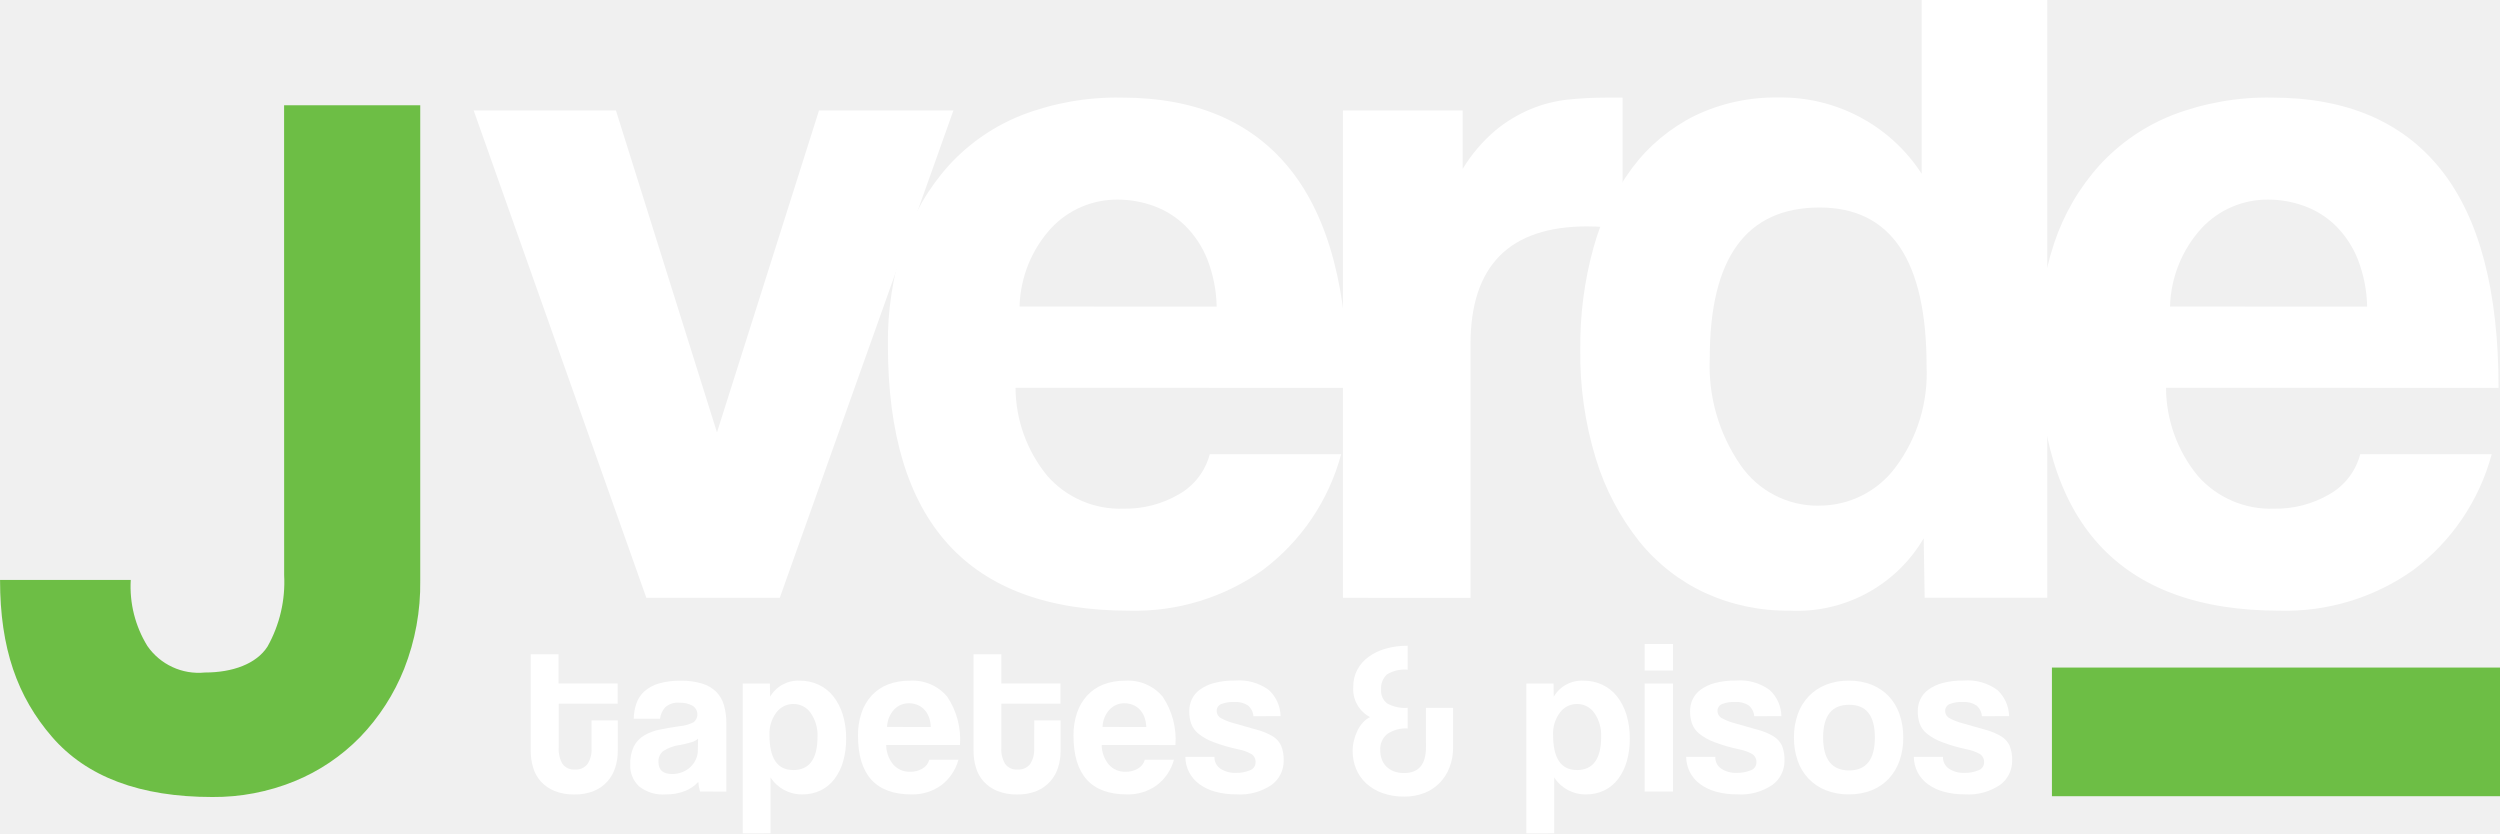
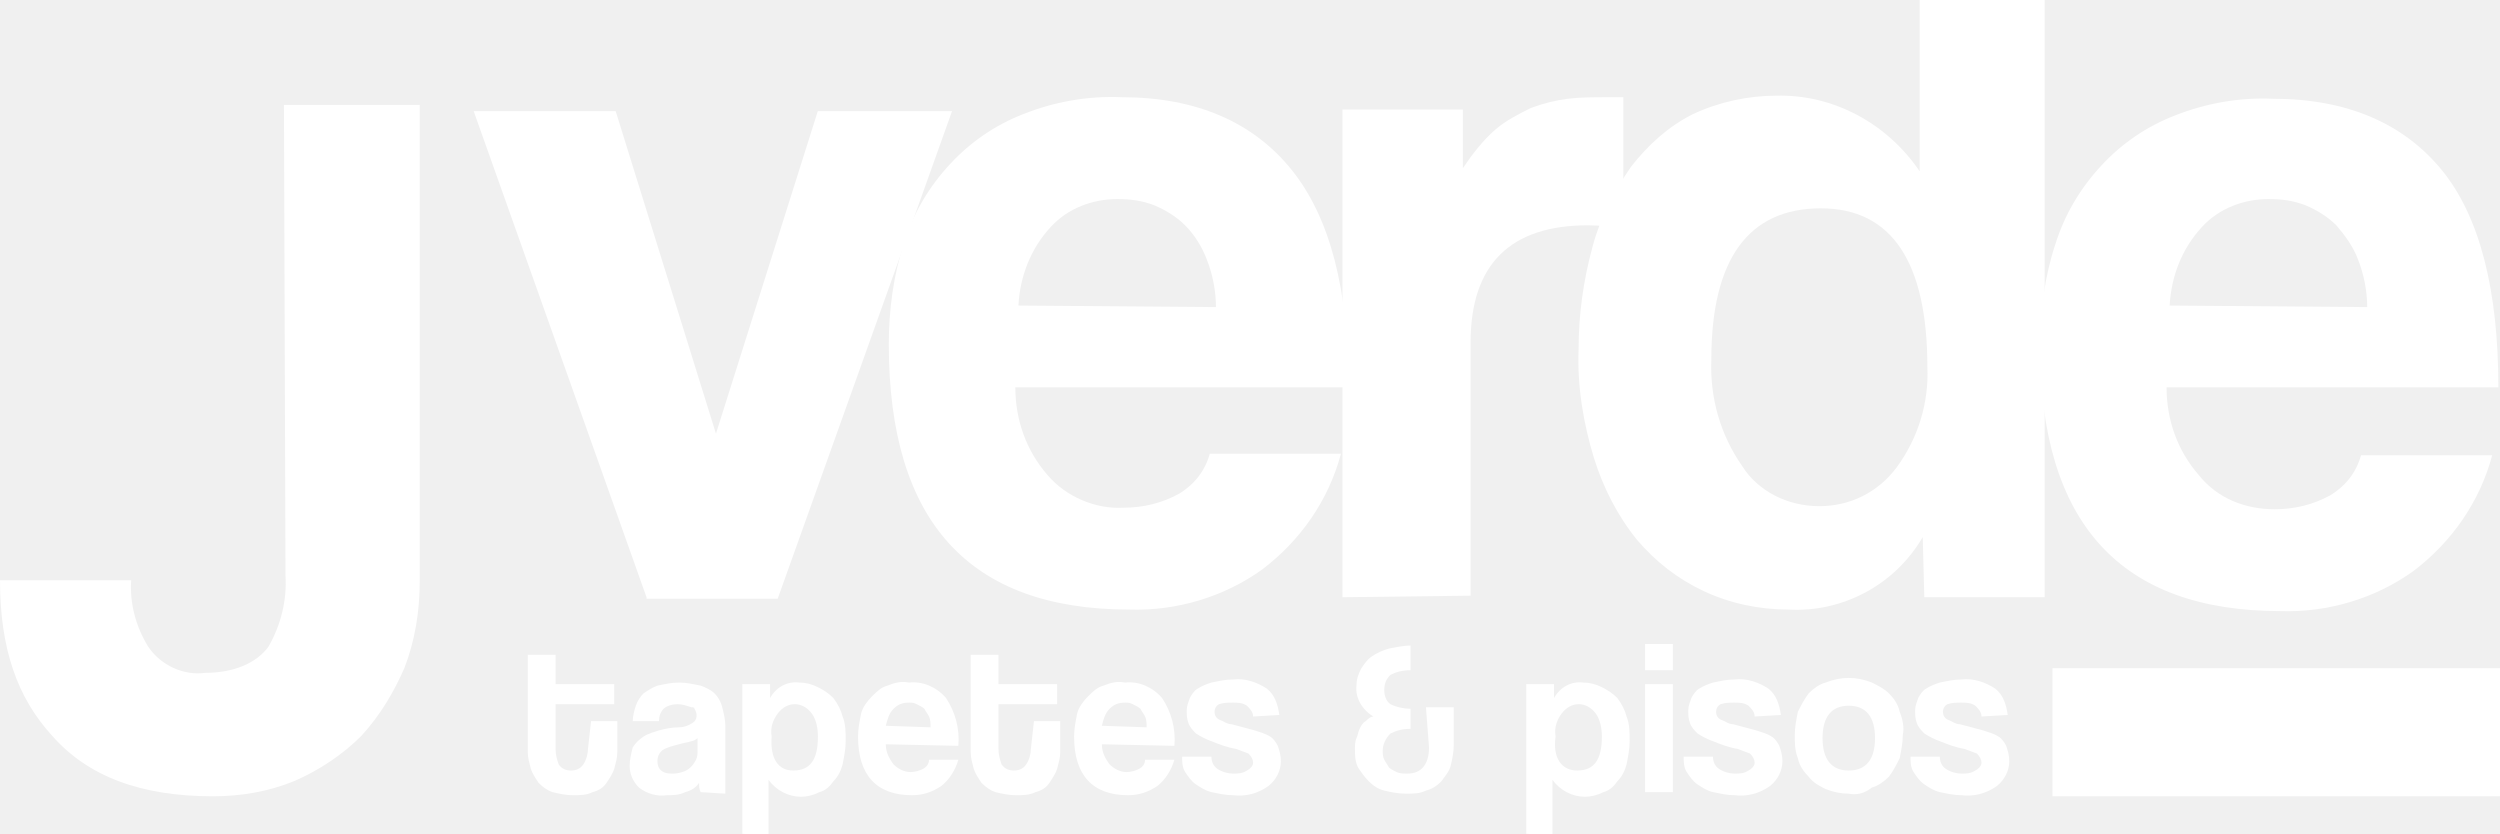
- <svg xmlns="http://www.w3.org/2000/svg" width="162" height="54" viewBox="0 0 162 54">
-   <g id="Grupo_49" data-name="Grupo 49" transform="translate(-122 -23)">
-     <g id="Grupo_1" data-name="Grupo 1" transform="translate(156.401 64.73)">
-       <path id="Caminho_1" data-name="Caminho 1" d="M300.928,452.585h1.7v1.992a3.453,3.453,0,0,1-.162,1.06,2.491,2.491,0,0,1-.507.9,2.421,2.421,0,0,1-.874.619,3.18,3.18,0,0,1-1.261.228,3.312,3.312,0,0,1-1.3-.228,2.449,2.449,0,0,1-.881-.612,2.332,2.332,0,0,1-.5-.9,3.716,3.716,0,0,1-.155-1.081V448.3h1.8v1.892h3.833V451.5H298.8v2.874a1.824,1.824,0,0,0,.247,1.031.908.908,0,0,0,.81.363.938.938,0,0,0,.81-.356,1.688,1.688,0,0,0,.261-1.01Z" transform="translate(-296.997 -447.633)" fill="#fff" />
-       <path id="Caminho_2" data-name="Caminho 2" d="M338.821,465.281a2.851,2.851,0,0,1-.113-.626,2.26,2.26,0,0,1-.86.591,3.239,3.239,0,0,1-1.24.221,2.464,2.464,0,0,1-1.754-.534,1.834,1.834,0,0,1-.557-1.387,2.557,2.557,0,0,1,.24-1.2,1.8,1.8,0,0,1,.662-.7,3.177,3.177,0,0,1,1.008-.377q.584-.121,1.275-.22a2.435,2.435,0,0,0,.93-.263.654.654,0,0,0-.078-1.067,1.638,1.638,0,0,0-.852-.192,1.224,1.224,0,0,0-.909.285,1.339,1.339,0,0,0-.345.754h-1.705a3.2,3.2,0,0,1,.176-1,1.909,1.909,0,0,1,.521-.783,2.436,2.436,0,0,1,.937-.505,4.84,4.84,0,0,1,1.409-.178,4.537,4.537,0,0,1,1.388.185,2.231,2.231,0,0,1,.916.534,2.039,2.039,0,0,1,.5.868,4.106,4.106,0,0,1,.155,1.174v4.425Zm-.127-3.429a.988.988,0,0,1-.408.228,7.39,7.39,0,0,1-.775.185,2.611,2.611,0,0,0-1.085.4.849.849,0,0,0-.3.7q0,.783.888.782a1.751,1.751,0,0,0,.655-.121,1.6,1.6,0,0,0,.874-.811,1.343,1.343,0,0,0,.134-.59Z" transform="translate(-327.859 -455.72)" fill="#fff" />
-       <path id="Caminho_3" data-name="Caminho 3" d="M376.5,467.991v-9.709h1.761l.014.854a2.109,2.109,0,0,1,1.93-1.039,2.847,2.847,0,0,1,1.2.256,2.639,2.639,0,0,1,.951.74,3.6,3.6,0,0,1,.62,1.181,5.127,5.127,0,0,1,.226,1.579,5.262,5.262,0,0,1-.19,1.458,3.457,3.457,0,0,1-.557,1.146,2.517,2.517,0,0,1-.895.747,2.663,2.663,0,0,1-1.2.263,2.4,2.4,0,0,1-2.057-1.1v3.62Zm3.269-4.1q1.578,0,1.578-2.163a2.508,2.508,0,0,0-.437-1.53,1.344,1.344,0,0,0-1.127-.59,1.363,1.363,0,0,0-1.106.555,2.253,2.253,0,0,0-.444,1.451Q378.23,463.887,379.766,463.887Z" transform="translate(-362.773 -455.72)" fill="#fff" />
-       <path id="Caminho_4" data-name="Caminho 4" d="M421.589,462.265a2.01,2.01,0,0,0,.458,1.266,1.388,1.388,0,0,0,1.092.47,1.523,1.523,0,0,0,.8-.206.933.933,0,0,0,.444-.576h1.888a3.071,3.071,0,0,1-1.127,1.665,3.172,3.172,0,0,1-1.916.584q-3.466,0-3.466-3.813a4.478,4.478,0,0,1,.225-1.465,3.169,3.169,0,0,1,.655-1.124,2.826,2.826,0,0,1,1.05-.718,3.8,3.8,0,0,1,1.423-.249,2.917,2.917,0,0,1,2.431,1.039,4.978,4.978,0,0,1,.824,3.13Zm2.889-1.167a1.967,1.967,0,0,0-.134-.676,1.414,1.414,0,0,0-.317-.484,1.259,1.259,0,0,0-.451-.285,1.512,1.512,0,0,0-.521-.092,1.294,1.294,0,0,0-.951.405,1.74,1.74,0,0,0-.458,1.131Z" transform="translate(-398.565 -455.72)" fill="#fff" />
-       <path id="Caminho_5" data-name="Caminho 5" d="M467.11,452.585h1.705v1.992a3.453,3.453,0,0,1-.162,1.06,2.49,2.49,0,0,1-.507.9,2.422,2.422,0,0,1-.874.619,3.179,3.179,0,0,1-1.261.228,3.312,3.312,0,0,1-1.3-.228,2.45,2.45,0,0,1-.881-.612,2.329,2.329,0,0,1-.5-.9,3.71,3.71,0,0,1-.155-1.081V448.3h1.8v1.892h3.833V451.5h-3.833v2.874a1.824,1.824,0,0,0,.247,1.031.908.908,0,0,0,.81.363.938.938,0,0,0,.81-.356,1.687,1.687,0,0,0,.261-1.01Z" transform="translate(-434.49 -447.633)" fill="#fff" />
-       <path id="Caminho_6" data-name="Caminho 6" d="M502.475,462.265a2.01,2.01,0,0,0,.458,1.266,1.388,1.388,0,0,0,1.092.47,1.523,1.523,0,0,0,.8-.206.934.934,0,0,0,.444-.576h1.888a3.07,3.07,0,0,1-1.127,1.665,3.173,3.173,0,0,1-1.916.584q-3.466,0-3.466-3.813a4.477,4.477,0,0,1,.225-1.465,3.17,3.17,0,0,1,.655-1.124,2.824,2.824,0,0,1,1.05-.718A3.8,3.8,0,0,1,504,458.1a2.917,2.917,0,0,1,2.431,1.039,4.978,4.978,0,0,1,.824,3.13Zm2.889-1.167a1.968,1.968,0,0,0-.134-.676,1.417,1.417,0,0,0-.317-.484,1.259,1.259,0,0,0-.451-.285,1.513,1.513,0,0,0-.521-.092,1.294,1.294,0,0,0-.951.405,1.74,1.74,0,0,0-.458,1.131Z" transform="translate(-465.487 -455.72)" fill="#fff" />
-       <path id="Caminho_7" data-name="Caminho 7" d="M547.088,460.4a1.029,1.029,0,0,0-.359-.7,1.446,1.446,0,0,0-.881-.221,2.085,2.085,0,0,0-.853.135.472.472,0,0,0-.289.462.513.513,0,0,0,.289.455,3.684,3.684,0,0,0,.838.327l1.522.434a3.76,3.76,0,0,1,.994.42,1.4,1.4,0,0,1,.535.6,2.43,2.43,0,0,1,.162.975,1.914,1.914,0,0,1-.775,1.558,3.625,3.625,0,0,1-2.3.619,4.979,4.979,0,0,1-1.353-.171,3.142,3.142,0,0,1-1.036-.491,2.238,2.238,0,0,1-.662-.768,2.272,2.272,0,0,1-.247-1h1.888a.881.881,0,0,0,.388.768,1.722,1.722,0,0,0,1.008.27,2.221,2.221,0,0,0,.895-.164.535.535,0,0,0,.373-.505.6.6,0,0,0-.275-.555,2.846,2.846,0,0,0-.838-.3,10.88,10.88,0,0,1-1.635-.477,3.422,3.422,0,0,1-.965-.548,1.508,1.508,0,0,1-.465-.655,2.482,2.482,0,0,1-.12-.8,1.8,1.8,0,0,1,.162-.754,1.656,1.656,0,0,1,.514-.626,2.756,2.756,0,0,1,.916-.434,5.014,5.014,0,0,1,1.381-.164,3.24,3.24,0,0,1,2.184.612,2.363,2.363,0,0,1,.761,1.693Z" transform="translate(-500.265 -455.72)" fill="#fff" />
-       <path id="Caminho_8" data-name="Caminho 8" d="M610.195,449.145h1.761v2.547a3.562,3.562,0,0,1-.233,1.316,2.949,2.949,0,0,1-.648,1.01,2.844,2.844,0,0,1-.993.647,3.472,3.472,0,0,1-1.282.228,4.116,4.116,0,0,1-1.423-.228,3.084,3.084,0,0,1-1.05-.626,2.659,2.659,0,0,1-.655-.939,3,3,0,0,1-.225-1.167,2.871,2.871,0,0,1,.085-.676,3.111,3.111,0,0,1,.232-.648,2.211,2.211,0,0,1,.359-.526,1.5,1.5,0,0,1,.451-.341,2.043,2.043,0,0,1-1.085-1.978,2.29,2.29,0,0,1,.254-1.081,2.468,2.468,0,0,1,.719-.832,3.483,3.483,0,0,1,1.113-.541,5.043,5.043,0,0,1,1.437-.192v1.551a2.192,2.192,0,0,0-1.339.306,1.213,1.213,0,0,0-.381,1,1.014,1.014,0,0,0,.395.882,2.331,2.331,0,0,0,1.325.284v1.337a2.15,2.15,0,0,0-1.31.349,1.256,1.256,0,0,0-.465,1.074,1.69,1.69,0,0,0,.092.562,1.259,1.259,0,0,0,.282.462,1.387,1.387,0,0,0,.479.32,1.8,1.8,0,0,0,.7.121q1.409,0,1.409-1.679Z" transform="translate(-552.197 -445.004)" fill="#fff" />
-       <path id="Caminho_9" data-name="Caminho 9" d="M670.661,467.991v-9.709h1.761l.014.854a2.109,2.109,0,0,1,1.931-1.039,2.848,2.848,0,0,1,1.2.256,2.642,2.642,0,0,1,.951.74,3.607,3.607,0,0,1,.62,1.181,5.128,5.128,0,0,1,.225,1.579,5.262,5.262,0,0,1-.19,1.458,3.466,3.466,0,0,1-.557,1.146,2.516,2.516,0,0,1-.895.747,2.663,2.663,0,0,1-1.2.263,2.4,2.4,0,0,1-2.057-1.1v3.62Zm3.269-4.1q1.578,0,1.578-2.163a2.506,2.506,0,0,0-.437-1.53,1.343,1.343,0,0,0-1.127-.59,1.363,1.363,0,0,0-1.106.555,2.254,2.254,0,0,0-.444,1.451Q672.394,463.887,673.93,463.887Z" transform="translate(-606.154 -455.72)" fill="#fff" />
-       <path id="Caminho_10" data-name="Caminho 10" d="M715.065,446.186v-1.721H716.9v1.721Zm0,7.84v-7H716.9v7Z" transform="translate(-642.892 -444.465)" fill="#fff" />
-       <path id="Caminho_11" data-name="Caminho 11" d="M735.064,460.4a1.03,1.03,0,0,0-.359-.7,1.446,1.446,0,0,0-.881-.221,2.084,2.084,0,0,0-.852.135.472.472,0,0,0-.289.462.513.513,0,0,0,.289.455,3.678,3.678,0,0,0,.839.327l1.522.434a3.763,3.763,0,0,1,.993.42,1.4,1.4,0,0,1,.535.6,2.435,2.435,0,0,1,.162.975,1.915,1.915,0,0,1-.775,1.558,3.626,3.626,0,0,1-2.3.619,4.981,4.981,0,0,1-1.353-.171,3.144,3.144,0,0,1-1.036-.491,2.239,2.239,0,0,1-.662-.768,2.275,2.275,0,0,1-.246-1h1.888a.881.881,0,0,0,.388.768,1.723,1.723,0,0,0,1.008.27,2.22,2.22,0,0,0,.895-.164.535.535,0,0,0,.373-.505.6.6,0,0,0-.275-.555,2.849,2.849,0,0,0-.839-.3,10.883,10.883,0,0,1-1.634-.477,3.424,3.424,0,0,1-.965-.548,1.505,1.505,0,0,1-.465-.655,2.484,2.484,0,0,1-.12-.8,1.8,1.8,0,0,1,.162-.754,1.653,1.653,0,0,1,.514-.626,2.751,2.751,0,0,1,.916-.434,5.013,5.013,0,0,1,1.381-.164,3.24,3.24,0,0,1,2.184.612,2.364,2.364,0,0,1,.761,1.693Z" transform="translate(-655.789 -455.72)" fill="#fff" />
-       <path id="Caminho_12" data-name="Caminho 12" d="M774.7,465.466a3.963,3.963,0,0,1-1.508-.271,3.159,3.159,0,0,1-1.12-.754,3.219,3.219,0,0,1-.7-1.166,4.483,4.483,0,0,1-.239-1.494,4.41,4.41,0,0,1,.247-1.508,3.252,3.252,0,0,1,.712-1.167,3.171,3.171,0,0,1,1.12-.747,3.959,3.959,0,0,1,1.486-.263,3.868,3.868,0,0,1,1.466.263,3.169,3.169,0,0,1,1.106.74,3.239,3.239,0,0,1,.7,1.16,4.464,4.464,0,0,1,.246,1.522,4.4,4.4,0,0,1-.246,1.515,3.321,3.321,0,0,1-.7,1.16,3.1,3.1,0,0,1-1.113.747A3.876,3.876,0,0,1,774.7,465.466Zm0-1.551q1.677,0,1.677-2.134t-1.677-2.12q-1.677,0-1.677,2.12T774.7,463.915Z" transform="translate(-689.286 -455.72)" fill="#fff" />
-       <path id="Caminho_13" data-name="Caminho 13" d="M820.523,460.4a1.029,1.029,0,0,0-.359-.7,1.447,1.447,0,0,0-.881-.221,2.084,2.084,0,0,0-.852.135.471.471,0,0,0-.289.462.513.513,0,0,0,.289.455,3.673,3.673,0,0,0,.838.327l1.522.434a3.762,3.762,0,0,1,.994.42,1.4,1.4,0,0,1,.535.6,2.435,2.435,0,0,1,.162.975,1.915,1.915,0,0,1-.775,1.558,3.625,3.625,0,0,1-2.3.619,4.982,4.982,0,0,1-1.353-.171,3.144,3.144,0,0,1-1.036-.491,2.237,2.237,0,0,1-.662-.768,2.273,2.273,0,0,1-.247-1H818a.881.881,0,0,0,.388.768,1.722,1.722,0,0,0,1.007.27,2.22,2.22,0,0,0,.895-.164.535.535,0,0,0,.373-.505.6.6,0,0,0-.274-.555,2.851,2.851,0,0,0-.839-.3,10.888,10.888,0,0,1-1.634-.477,3.422,3.422,0,0,1-.965-.548,1.5,1.5,0,0,1-.465-.655,2.482,2.482,0,0,1-.12-.8,1.8,1.8,0,0,1,.162-.754,1.653,1.653,0,0,1,.514-.626,2.75,2.75,0,0,1,.916-.434,5.013,5.013,0,0,1,1.381-.164,3.24,3.24,0,0,1,2.184.612,2.364,2.364,0,0,1,.761,1.693Z" transform="translate(-726.496 -455.72)" fill="#fff" />
-     </g>
-     <path id="Caminho_14" data-name="Caminho 14" d="M116.136,244.191h8.823v30.8a15.044,15.044,0,0,1-1.042,5.717,13.657,13.657,0,0,1-2.848,4.419A12.6,12.6,0,0,1,116.8,288a13.821,13.821,0,0,1-5.314,1.017q-7.016,0-10.386-3.894c-2.247-2.6-3.37-5.731-3.37-10.174H106.2a7.345,7.345,0,0,0,1.077,4.282A4.039,4.039,0,0,0,111,280.95c1.807,0,3.345-.561,4.063-1.684a8.54,8.54,0,0,0,1.077-4.629Z" transform="translate(24.273 -214.371)" fill="#6dbe45" />
-     <g id="Grupo_2" data-name="Grupo 2" transform="translate(152.694 23)">
-       <path id="Caminho_15" data-name="Caminho 15" d="M286.715,277.708l-11.189-31.582h9.218l6.548,20.862,6.612-20.862h8.71l-11.253,31.582Z" transform="translate(-275.526 -238.969)" fill="#fff" />
-       <path id="Caminho_16" data-name="Caminho 16" d="M439.3,260.146a9.063,9.063,0,0,0,2.066,5.713,6.264,6.264,0,0,0,4.927,2.118,6.861,6.861,0,0,0,3.592-.931,4.205,4.205,0,0,0,2-2.6H460.4a13.855,13.855,0,0,1-5.086,7.51,14.31,14.31,0,0,1-8.646,2.632q-15.639,0-15.639-17.2a20.2,20.2,0,0,1,1.017-6.612,14.282,14.282,0,0,1,2.956-5.071,12.76,12.76,0,0,1,4.736-3.242,17.135,17.135,0,0,1,6.421-1.124q7.247,0,10.967,4.686t3.719,14.122Zm13.033-5.263a8.883,8.883,0,0,0-.6-3.05,6.387,6.387,0,0,0-1.43-2.182,5.68,5.68,0,0,0-2.034-1.284,6.821,6.821,0,0,0-2.352-.417,5.837,5.837,0,0,0-4.291,1.829,7.842,7.842,0,0,0-2.066,5.1Z" transform="translate(-404.187 -235.015)" fill="#fff" />
-       <path id="Caminho_17" data-name="Caminho 17" d="M601.8,273.754V242.173h7.756v3.787a10.221,10.221,0,0,1,2.13-2.5,9.175,9.175,0,0,1,2.289-1.38,8.693,8.693,0,0,1,2.384-.61,23.526,23.526,0,0,1,2.479-.129h1.081v8.537a13.794,13.794,0,0,0-2.288-.193q-7.567,0-7.565,7.639v16.433Z" transform="translate(-545.47 -235.015)" fill="#fff" />
-       <path id="Caminho_18" data-name="Caminho 18" d="M713.232,243.8l-.063-3.851a9.514,9.514,0,0,1-8.709,4.686,12.787,12.787,0,0,1-5.468-1.155,11.956,11.956,0,0,1-4.259-3.338,16.21,16.21,0,0,1-2.8-5.328,23.1,23.1,0,0,1-1.017-7.125,23.757,23.757,0,0,1,.858-6.58,15.6,15.6,0,0,1,2.511-5.168,11.38,11.38,0,0,1,4.037-3.37,12.035,12.035,0,0,1,5.436-1.188,10.848,10.848,0,0,1,9.282,4.943V205.065h8.137V243.8Zm-6.866-5.97a6.148,6.148,0,0,0,4.99-2.5,10.165,10.165,0,0,0,2-6.547q0-10.27-6.929-10.271-7.121,0-7.121,9.757a11.306,11.306,0,0,0,1.971,6.9A6.06,6.06,0,0,0,706.366,237.834Z" transform="translate(-619.208 -205.065)" fill="#fff" />
-       <path id="Caminho_19" data-name="Caminho 19" d="M871.154,260.146a9.063,9.063,0,0,0,2.066,5.713,6.264,6.264,0,0,0,4.927,2.118,6.861,6.861,0,0,0,3.592-.931,4.207,4.207,0,0,0,2-2.6h8.519a13.856,13.856,0,0,1-5.086,7.51,14.31,14.31,0,0,1-8.646,2.632q-15.639,0-15.639-17.2a20.2,20.2,0,0,1,1.017-6.612,14.284,14.284,0,0,1,2.956-5.071,12.759,12.759,0,0,1,4.736-3.242,17.135,17.135,0,0,1,6.421-1.124q7.247,0,10.966,4.686t3.719,14.122Zm13.033-5.263a8.877,8.877,0,0,0-.6-3.05,6.386,6.386,0,0,0-1.43-2.182,5.68,5.68,0,0,0-2.034-1.284,6.822,6.822,0,0,0-2.352-.417,5.837,5.837,0,0,0-4.291,1.829,7.844,7.844,0,0,0-2.066,5.1Z" transform="translate(-761.49 -235.015)" fill="#fff" />
-     </g>
-     <rect id="Retângulo_1" data-name="Retângulo 1" width="29.035" height="8.336" transform="translate(254.965 66.258)" fill="#6dbe45" />
+ <svg xmlns="http://www.w3.org/2000/svg" version="1.1" id="Camada_1" x="0px" y="0px" viewBox="0 0 162 54" style="enable-background:new 0 0 162 54;" xml:space="preserve">
+   <style type="text/css">
+ 	.st0{fill:#FFFFFF;}
+ </style>
+   <g id="Grupo_1" transform="translate(156.401 64.73)">
+     <path id="Caminho_1" class="st0" d="M-118.1-18h1.7v2c0,0.4-0.1,0.7-0.2,1.1c-0.1,0.3-0.3,0.6-0.5,0.9c-0.2,0.3-0.5,0.5-0.9,0.6   c-0.4,0.2-0.8,0.2-1.3,0.2c-0.4,0-0.9-0.1-1.3-0.2c-0.3-0.1-0.6-0.3-0.9-0.6c-0.2-0.3-0.4-0.6-0.5-0.9c-0.1-0.4-0.2-0.7-0.2-1.1   v-6.3h1.8v1.9h3.8v1.3h-3.8v2.9c0,0.4,0.1,0.7,0.2,1c0.2,0.3,0.5,0.4,0.8,0.4c0.3,0,0.6-0.1,0.8-0.4c0.2-0.3,0.3-0.7,0.3-1   L-118.1-18z" />
+     <path id="Caminho_2" class="st0" d="M-111-13.4c-0.1-0.2-0.1-0.4-0.1-0.6c-0.2,0.3-0.5,0.5-0.9,0.6c-0.4,0.2-0.8,0.2-1.2,0.2   c-0.6,0.1-1.3-0.1-1.8-0.5c-0.4-0.4-0.6-0.9-0.6-1.4c0-0.4,0.1-0.8,0.2-1.2c0.2-0.3,0.4-0.5,0.7-0.7c0.3-0.2,0.7-0.3,1-0.4   c0.4-0.1,0.8-0.2,1.3-0.2c0.3,0,0.6-0.1,0.9-0.3c0.3-0.2,0.3-0.6,0.1-0.9c0-0.1-0.1-0.1-0.2-0.1c-0.3-0.1-0.6-0.2-0.9-0.2   c-0.3,0-0.7,0.1-0.9,0.3c-0.2,0.2-0.3,0.5-0.3,0.8h-1.7c0-0.3,0.1-0.7,0.2-1c0.1-0.3,0.3-0.6,0.5-0.8c0.3-0.2,0.6-0.4,0.9-0.5   c0.5-0.1,0.9-0.2,1.4-0.2c0.5,0,0.9,0.1,1.4,0.2c0.3,0.1,0.7,0.3,0.9,0.5c0.2,0.2,0.4,0.5,0.5,0.9c0.1,0.4,0.2,0.8,0.2,1.2v4.4   L-111-13.4z M-111.2-16.9c-0.1,0.1-0.3,0.2-0.4,0.2c-0.3,0.1-0.5,0.1-0.8,0.2c-0.4,0.1-0.8,0.2-1.1,0.4c-0.2,0.2-0.3,0.4-0.3,0.7   c0,0.5,0.3,0.8,0.9,0.8c0.2,0,0.4,0,0.7-0.1c0.4-0.1,0.7-0.4,0.9-0.8c0.1-0.2,0.1-0.4,0.1-0.6L-111.2-16.9z" />
+     <path id="Caminho_3" class="st0" d="M-108.3-10.7v-9.7h1.8l0,0.9c0.4-0.7,1.1-1.1,1.9-1c0.4,0,0.8,0.1,1.2,0.3   c0.4,0.2,0.7,0.4,1,0.7c0.3,0.4,0.5,0.8,0.6,1.2c0.2,0.5,0.2,1,0.2,1.6c0,0.5-0.1,1-0.2,1.5c-0.1,0.4-0.3,0.8-0.6,1.1   c-0.2,0.3-0.5,0.6-0.9,0.7c-0.4,0.2-0.8,0.3-1.2,0.3c-0.8,0-1.6-0.4-2.1-1.1v3.6L-108.3-10.7z M-105-14.8c1.1,0,1.6-0.7,1.6-2.2   c0-0.5-0.1-1.1-0.4-1.5c-0.3-0.4-0.7-0.6-1.1-0.6c-0.4,0-0.8,0.2-1.1,0.6c-0.3,0.4-0.5,0.9-0.4,1.5C-106.5-15.6-106-14.8-105-14.8   L-105-14.8z" />
+     <path id="Caminho_4" class="st0" d="M-99-16.5c0,0.5,0.2,0.9,0.5,1.3c0.3,0.3,0.7,0.5,1.1,0.5c0.3,0,0.6-0.1,0.8-0.2   c0.2-0.1,0.4-0.3,0.4-0.6h1.9c-0.2,0.7-0.6,1.3-1.1,1.7c-0.6,0.4-1.2,0.6-1.9,0.6c-2.3,0-3.5-1.3-3.5-3.8c0-0.5,0.1-1,0.2-1.5   c0.1-0.4,0.4-0.8,0.7-1.1c0.3-0.3,0.6-0.6,1-0.7c0.5-0.2,0.9-0.3,1.4-0.2c0.9-0.1,1.8,0.3,2.4,1c0.6,0.9,0.9,2,0.8,3.1L-99-16.5z    M-96.1-17.6c0-0.2,0-0.5-0.1-0.7c-0.1-0.2-0.2-0.3-0.3-0.5c-0.1-0.1-0.3-0.2-0.5-0.3c-0.2-0.1-0.3-0.1-0.5-0.1   c-0.4,0-0.7,0.1-1,0.4c-0.3,0.3-0.4,0.7-0.5,1.1L-96.1-17.6z" />
+     <path id="Caminho_5" class="st0" d="M-89.4-18h1.7v2c0,0.4-0.1,0.7-0.2,1.1c-0.1,0.3-0.3,0.6-0.5,0.9c-0.2,0.3-0.5,0.5-0.9,0.6   c-0.4,0.2-0.8,0.2-1.3,0.2c-0.4,0-0.9-0.1-1.3-0.2c-0.3-0.1-0.6-0.3-0.9-0.6c-0.2-0.3-0.4-0.6-0.5-0.9c-0.1-0.4-0.2-0.7-0.2-1.1   v-6.3h1.8v1.9h3.8v1.3h-3.8v2.9c0,0.4,0.1,0.7,0.2,1c0.2,0.3,0.5,0.4,0.8,0.4c0.3,0,0.6-0.1,0.8-0.4c0.2-0.3,0.3-0.7,0.3-1   L-89.4-18z" />
+     <path id="Caminho_6" class="st0" d="M-85-16.5c0,0.5,0.2,0.9,0.5,1.3c0.3,0.3,0.7,0.5,1.1,0.5c0.3,0,0.6-0.1,0.8-0.2   c0.2-0.1,0.4-0.3,0.4-0.6h1.9c-0.2,0.7-0.6,1.3-1.1,1.7c-0.6,0.4-1.2,0.6-1.9,0.6c-2.3,0-3.5-1.3-3.5-3.8c0-0.5,0.1-1,0.2-1.5   c0.1-0.4,0.4-0.8,0.7-1.1c0.3-0.3,0.6-0.6,1-0.7c0.5-0.2,0.9-0.3,1.4-0.2c0.9-0.1,1.8,0.3,2.4,1c0.6,0.9,0.9,2,0.8,3.1L-85-16.5z    M-82.1-17.6c0-0.2,0-0.5-0.1-0.7c-0.1-0.2-0.2-0.3-0.3-0.5c-0.1-0.1-0.3-0.2-0.5-0.3c-0.2-0.1-0.3-0.1-0.5-0.1   c-0.4,0-0.7,0.1-1,0.4c-0.3,0.3-0.4,0.7-0.5,1.1L-82.1-17.6z" />
+     <path id="Caminho_7" class="st0" d="M-75.2-18.3c0-0.3-0.2-0.5-0.4-0.7c-0.3-0.2-0.6-0.2-0.9-0.2c-0.3,0-0.6,0-0.9,0.1   c-0.2,0.1-0.3,0.3-0.3,0.5c0,0.2,0.1,0.4,0.3,0.5c0.3,0.1,0.5,0.3,0.8,0.3l1.5,0.4c0.3,0.1,0.7,0.2,1,0.4c0.2,0.1,0.4,0.4,0.5,0.6   c0.1,0.3,0.2,0.6,0.2,1c0,0.6-0.3,1.2-0.8,1.6c-0.7,0.5-1.5,0.7-2.3,0.6c-0.5,0-0.9-0.1-1.4-0.2c-0.4-0.1-0.7-0.3-1-0.5   c-0.3-0.2-0.5-0.5-0.7-0.8c-0.2-0.3-0.2-0.7-0.2-1h1.9c0,0.3,0.1,0.6,0.4,0.8c0.3,0.2,0.7,0.3,1,0.3c0.3,0,0.6,0,0.9-0.2   c0.2-0.1,0.4-0.3,0.4-0.5c0-0.2-0.1-0.4-0.3-0.6c-0.3-0.1-0.5-0.2-0.8-0.3c-0.6-0.1-1.1-0.3-1.6-0.5c-0.3-0.1-0.7-0.3-1-0.5   c-0.2-0.2-0.4-0.4-0.5-0.7c-0.1-0.3-0.1-0.5-0.1-0.8c0-0.3,0.1-0.5,0.2-0.8c0.1-0.2,0.3-0.5,0.5-0.6c0.3-0.2,0.6-0.3,0.9-0.4   c0.5-0.1,0.9-0.2,1.4-0.2c0.8-0.1,1.6,0.2,2.2,0.6c0.5,0.4,0.7,1,0.8,1.7L-75.2-18.3z" />
+     <path id="Caminho_8" class="st0" d="M-64-18.9h1.8v2.5c0,0.4-0.1,0.9-0.2,1.3c-0.1,0.4-0.4,0.7-0.6,1c-0.3,0.3-0.6,0.5-1,0.6   c-0.4,0.2-0.8,0.2-1.3,0.2c-0.5,0-1-0.1-1.4-0.2c-0.4-0.1-0.7-0.3-1-0.6c-0.3-0.3-0.5-0.6-0.7-0.9c-0.2-0.4-0.2-0.8-0.2-1.2   c0-0.2,0-0.5,0.1-0.7c0.1-0.2,0.1-0.4,0.2-0.6c0.1-0.2,0.2-0.4,0.4-0.5c0.1-0.1,0.3-0.3,0.5-0.3c-0.7-0.4-1.2-1.2-1.1-2   c0-0.4,0.1-0.7,0.3-1.1c0.2-0.3,0.4-0.6,0.7-0.8c0.3-0.2,0.7-0.4,1.1-0.5c0.5-0.1,1-0.2,1.4-0.2v1.6c-0.5,0-0.9,0.1-1.3,0.3   c-0.3,0.3-0.4,0.6-0.4,1c0,0.3,0.1,0.7,0.4,0.9c0.4,0.2,0.9,0.3,1.3,0.3v1.3c-0.5,0-0.9,0.1-1.3,0.3c-0.3,0.3-0.5,0.7-0.5,1.1   c0,0.2,0,0.4,0.1,0.6c0.1,0.2,0.2,0.3,0.3,0.5c0.1,0.1,0.3,0.2,0.5,0.3c0.2,0.1,0.5,0.1,0.7,0.1c0.9,0,1.4-0.6,1.4-1.7L-64-18.9z" />
+     <path id="Caminho_9" class="st0" d="M-57.5-10.7v-9.7h1.8l0,0.9c0.4-0.7,1.1-1.1,1.9-1c0.4,0,0.8,0.1,1.2,0.3   c0.4,0.2,0.7,0.4,1,0.7c0.3,0.4,0.5,0.8,0.6,1.2c0.2,0.5,0.2,1,0.2,1.6c0,0.5-0.1,1-0.2,1.5c-0.1,0.4-0.3,0.8-0.6,1.1   c-0.2,0.3-0.5,0.6-0.9,0.7c-0.4,0.2-0.8,0.3-1.2,0.3c-0.8,0-1.6-0.4-2.1-1.1v3.6L-57.5-10.7z M-54.2-14.8c1.1,0,1.6-0.7,1.6-2.2   c0-0.5-0.1-1.1-0.4-1.5c-0.3-0.4-0.7-0.6-1.1-0.6c-0.4,0-0.8,0.2-1.1,0.6c-0.3,0.4-0.5,0.9-0.4,1.5C-55.8-15.6-55.2-14.8-54.2-14.8   L-54.2-14.8z" />
+     <path id="Caminho_10" class="st0" d="M-49.8-21.3V-23h1.8v1.7H-49.8z M-49.8-13.4v-7h1.8v7H-49.8z" />
+     <path id="Caminho_11" class="st0" d="M-42.7-18.3c0-0.3-0.2-0.5-0.4-0.7c-0.3-0.2-0.6-0.2-0.9-0.2c-0.3,0-0.6,0-0.9,0.1   c-0.2,0.1-0.3,0.3-0.3,0.5c0,0.2,0.1,0.4,0.3,0.5c0.3,0.1,0.5,0.3,0.8,0.3l1.5,0.4c0.3,0.1,0.7,0.2,1,0.4c0.2,0.1,0.4,0.4,0.5,0.6   c0.1,0.3,0.2,0.6,0.2,1c0,0.6-0.3,1.2-0.8,1.6c-0.7,0.5-1.5,0.7-2.3,0.6c-0.5,0-0.9-0.1-1.4-0.2c-0.4-0.1-0.7-0.3-1-0.5   c-0.3-0.2-0.5-0.5-0.7-0.8c-0.2-0.3-0.2-0.7-0.2-1h1.9c0,0.3,0.1,0.6,0.4,0.8c0.3,0.2,0.7,0.3,1,0.3c0.3,0,0.6,0,0.9-0.2   c0.2-0.1,0.4-0.3,0.4-0.5c0-0.2-0.1-0.4-0.3-0.6c-0.3-0.1-0.5-0.2-0.8-0.3c-0.6-0.1-1.1-0.3-1.6-0.5c-0.3-0.1-0.7-0.3-1-0.5   c-0.2-0.2-0.4-0.4-0.5-0.7c-0.1-0.3-0.1-0.5-0.1-0.8c0-0.3,0.1-0.5,0.2-0.8c0.1-0.2,0.3-0.5,0.5-0.6c0.3-0.2,0.6-0.3,0.9-0.4   c0.5-0.1,0.9-0.2,1.4-0.2c0.8-0.1,1.6,0.2,2.2,0.6c0.5,0.4,0.7,1,0.8,1.7L-42.7-18.3z" />
+     <path id="Caminho_12" class="st0" d="M-36.6-13.3c-0.5,0-1-0.1-1.5-0.3c-0.4-0.2-0.8-0.4-1.1-0.8c-0.3-0.3-0.6-0.7-0.7-1.2   c-0.2-0.5-0.2-1-0.2-1.5c0-0.5,0.1-1,0.2-1.5c0.2-0.4,0.4-0.8,0.7-1.2c0.3-0.3,0.7-0.6,1.1-0.7c0.5-0.2,1-0.3,1.5-0.3   c0.5,0,1,0.1,1.5,0.3c0.4,0.2,0.8,0.4,1.1,0.7c0.3,0.3,0.6,0.7,0.7,1.2c0.2,0.5,0.3,1,0.2,1.5c0,0.5-0.1,1-0.2,1.5   c-0.2,0.4-0.4,0.8-0.7,1.2c-0.3,0.3-0.7,0.6-1.1,0.7C-35.6-13.3-36.1-13.2-36.6-13.3z M-36.6-14.8c1.1,0,1.7-0.7,1.7-2.1   s-0.6-2.1-1.7-2.1c-1.1,0-1.7,0.7-1.7,2.1S-37.7-14.8-36.6-14.8z" />
+     <path id="Caminho_13" class="st0" d="M-28-18.3c0-0.3-0.2-0.5-0.4-0.7c-0.3-0.2-0.6-0.2-0.9-0.2c-0.3,0-0.6,0-0.9,0.1   c-0.2,0.1-0.3,0.3-0.3,0.5c0,0.2,0.1,0.4,0.3,0.5c0.3,0.1,0.5,0.3,0.8,0.3l1.5,0.4c0.3,0.1,0.7,0.2,1,0.4c0.2,0.1,0.4,0.4,0.5,0.6   c0.1,0.3,0.2,0.6,0.2,1c0,0.6-0.3,1.2-0.8,1.6c-0.7,0.5-1.5,0.7-2.3,0.6c-0.5,0-0.9-0.1-1.4-0.2c-0.4-0.1-0.7-0.3-1-0.5   c-0.3-0.2-0.5-0.5-0.7-0.8c-0.2-0.3-0.2-0.7-0.2-1h1.9c0,0.3,0.1,0.6,0.4,0.8c0.3,0.2,0.7,0.3,1,0.3c0.3,0,0.6,0,0.9-0.2   c0.2-0.1,0.4-0.3,0.4-0.5c0-0.2-0.1-0.4-0.3-0.6c-0.3-0.1-0.5-0.2-0.8-0.3c-0.6-0.1-1.1-0.3-1.6-0.5c-0.3-0.1-0.7-0.3-1-0.5   c-0.2-0.2-0.4-0.4-0.5-0.7c-0.1-0.3-0.1-0.5-0.1-0.8c0-0.3,0.1-0.5,0.2-0.8c0.1-0.2,0.3-0.5,0.5-0.6c0.3-0.2,0.6-0.3,0.9-0.4   c0.5-0.1,0.9-0.2,1.4-0.2c0.8-0.1,1.6,0.2,2.2,0.6c0.5,0.4,0.7,1,0.8,1.7L-28-18.3z" />
  </g>
+   <path id="Caminho_14" class="st0" d="M18.4,6.8h8.8v30.8c0,2-0.3,3.9-1,5.7c-0.7,1.6-1.6,3.1-2.8,4.4c-1.2,1.2-2.7,2.2-4.3,2.9  c-1.7,0.7-3.5,1-5.3,1c-4.7,0-8.1-1.3-10.4-3.9C1.1,45.2,0,42,0,37.6h8.5c-0.1,1.5,0.3,3,1.1,4.3c0.8,1.2,2.3,1.9,3.7,1.7  c1.8,0,3.3-0.6,4.1-1.7c0.8-1.4,1.2-3,1.1-4.6L18.4,6.8z" />
+   <g id="Grupo_2" transform="translate(152.694 23)">
+     <path id="Caminho_15" class="st0" d="M-110.8,15.7L-122-15.8h9.2l6.5,20.9l6.6-20.9h8.7l-11.3,31.6H-110.8z" />
+     <path id="Caminho_16" class="st0" d="M-86.9,2.1c0,2.1,0.7,4.1,2.1,5.7c1.2,1.4,3.1,2.2,4.9,2.1c1.3,0,2.5-0.3,3.6-0.9   c1-0.6,1.7-1.5,2-2.6h8.5c-0.8,3-2.6,5.6-5.1,7.5c-2.5,1.8-5.6,2.7-8.6,2.6c-10.4,0-15.6-5.7-15.6-17.2c0-2.2,0.3-4.5,1-6.6   c0.6-1.9,1.6-3.6,3-5.1c1.3-1.4,2.9-2.5,4.7-3.2c2-0.8,4.2-1.2,6.4-1.1c4.8,0,8.5,1.6,11,4.7c2.5,3.1,3.7,7.8,3.7,14.1L-86.9,2.1z    M-73.9-3.1c0-1-0.2-2.1-0.6-3.1c-0.3-0.8-0.8-1.6-1.4-2.2c-0.6-0.6-1.3-1-2-1.3c-0.8-0.3-1.5-0.4-2.4-0.4c-1.6,0-3.2,0.6-4.3,1.8   c-1.3,1.4-2,3.2-2.1,5.1L-73.9-3.1z" />
+     <path id="Caminho_17" class="st0" d="M-65.7,15.7v-31.6h7.8v3.8c0.6-0.9,1.3-1.8,2.1-2.5c0.7-0.6,1.5-1,2.3-1.4   c0.8-0.3,1.6-0.5,2.4-0.6c0.8-0.1,1.7-0.1,2.5-0.1h1.1v8.5c-0.8-0.1-1.5-0.2-2.3-0.2c-5,0-7.6,2.5-7.6,7.6v16.4L-65.7,15.7z" />
+     <path id="Caminho_18" class="st0" d="M-28,15.7l-0.1-3.9c-1.8,3.1-5.2,4.9-8.7,4.7c-1.9,0-3.8-0.4-5.5-1.2   c-1.7-0.8-3.1-1.9-4.3-3.3c-1.3-1.6-2.2-3.4-2.8-5.3c-0.7-2.3-1.1-4.7-1-7.1c0-2.2,0.3-4.4,0.9-6.6c0.5-1.9,1.4-3.6,2.5-5.2   c1.1-1.4,2.4-2.6,4-3.4c1.7-0.8,3.6-1.2,5.4-1.2c3.7-0.1,7.2,1.8,9.3,4.9V-23h8.1v38.7H-28z M-34.8,9.8c2,0,3.8-0.9,5-2.5   c1.4-1.9,2.1-4.2,2-6.5c0-6.8-2.3-10.3-6.9-10.3c-4.7,0-7.1,3.3-7.1,9.8c-0.1,2.5,0.6,4.9,2,6.9C-38.8,8.8-36.9,9.8-34.8,9.8   L-34.8,9.8z" />
+     <path id="Caminho_19" class="st0" d="M-12.3,2.1c0,2.1,0.7,4.1,2.1,5.7C-9,9.3-7.2,10-5.3,10c1.3,0,2.5-0.3,3.6-0.9   c1-0.6,1.7-1.5,2-2.6h8.5c-0.8,3-2.6,5.6-5.1,7.5c-2.5,1.8-5.6,2.7-8.6,2.6c-10.4,0-15.6-5.7-15.6-17.2c0-2.2,0.3-4.5,1-6.6   c0.6-1.9,1.6-3.6,3-5.1c1.3-1.4,2.9-2.5,4.7-3.2c2-0.8,4.2-1.2,6.4-1.1c4.8,0,8.5,1.6,11,4.7C8-8.9,9.2-4.2,9.2,2.1L-12.3,2.1z    M0.7-3.1c0-1-0.2-2.1-0.6-3.1C-0.2-7-0.7-7.7-1.3-8.4c-0.6-0.6-1.3-1-2-1.3c-0.8-0.3-1.5-0.4-2.4-0.4c-1.6,0-3.2,0.6-4.3,1.8   c-1.3,1.4-2,3.2-2.1,5.1L0.7-3.1z" />
+   </g>
+   <rect id="Retângulo_1" x="133" y="43.3" class="st0" width="29" height="8.3" />
</svg>
